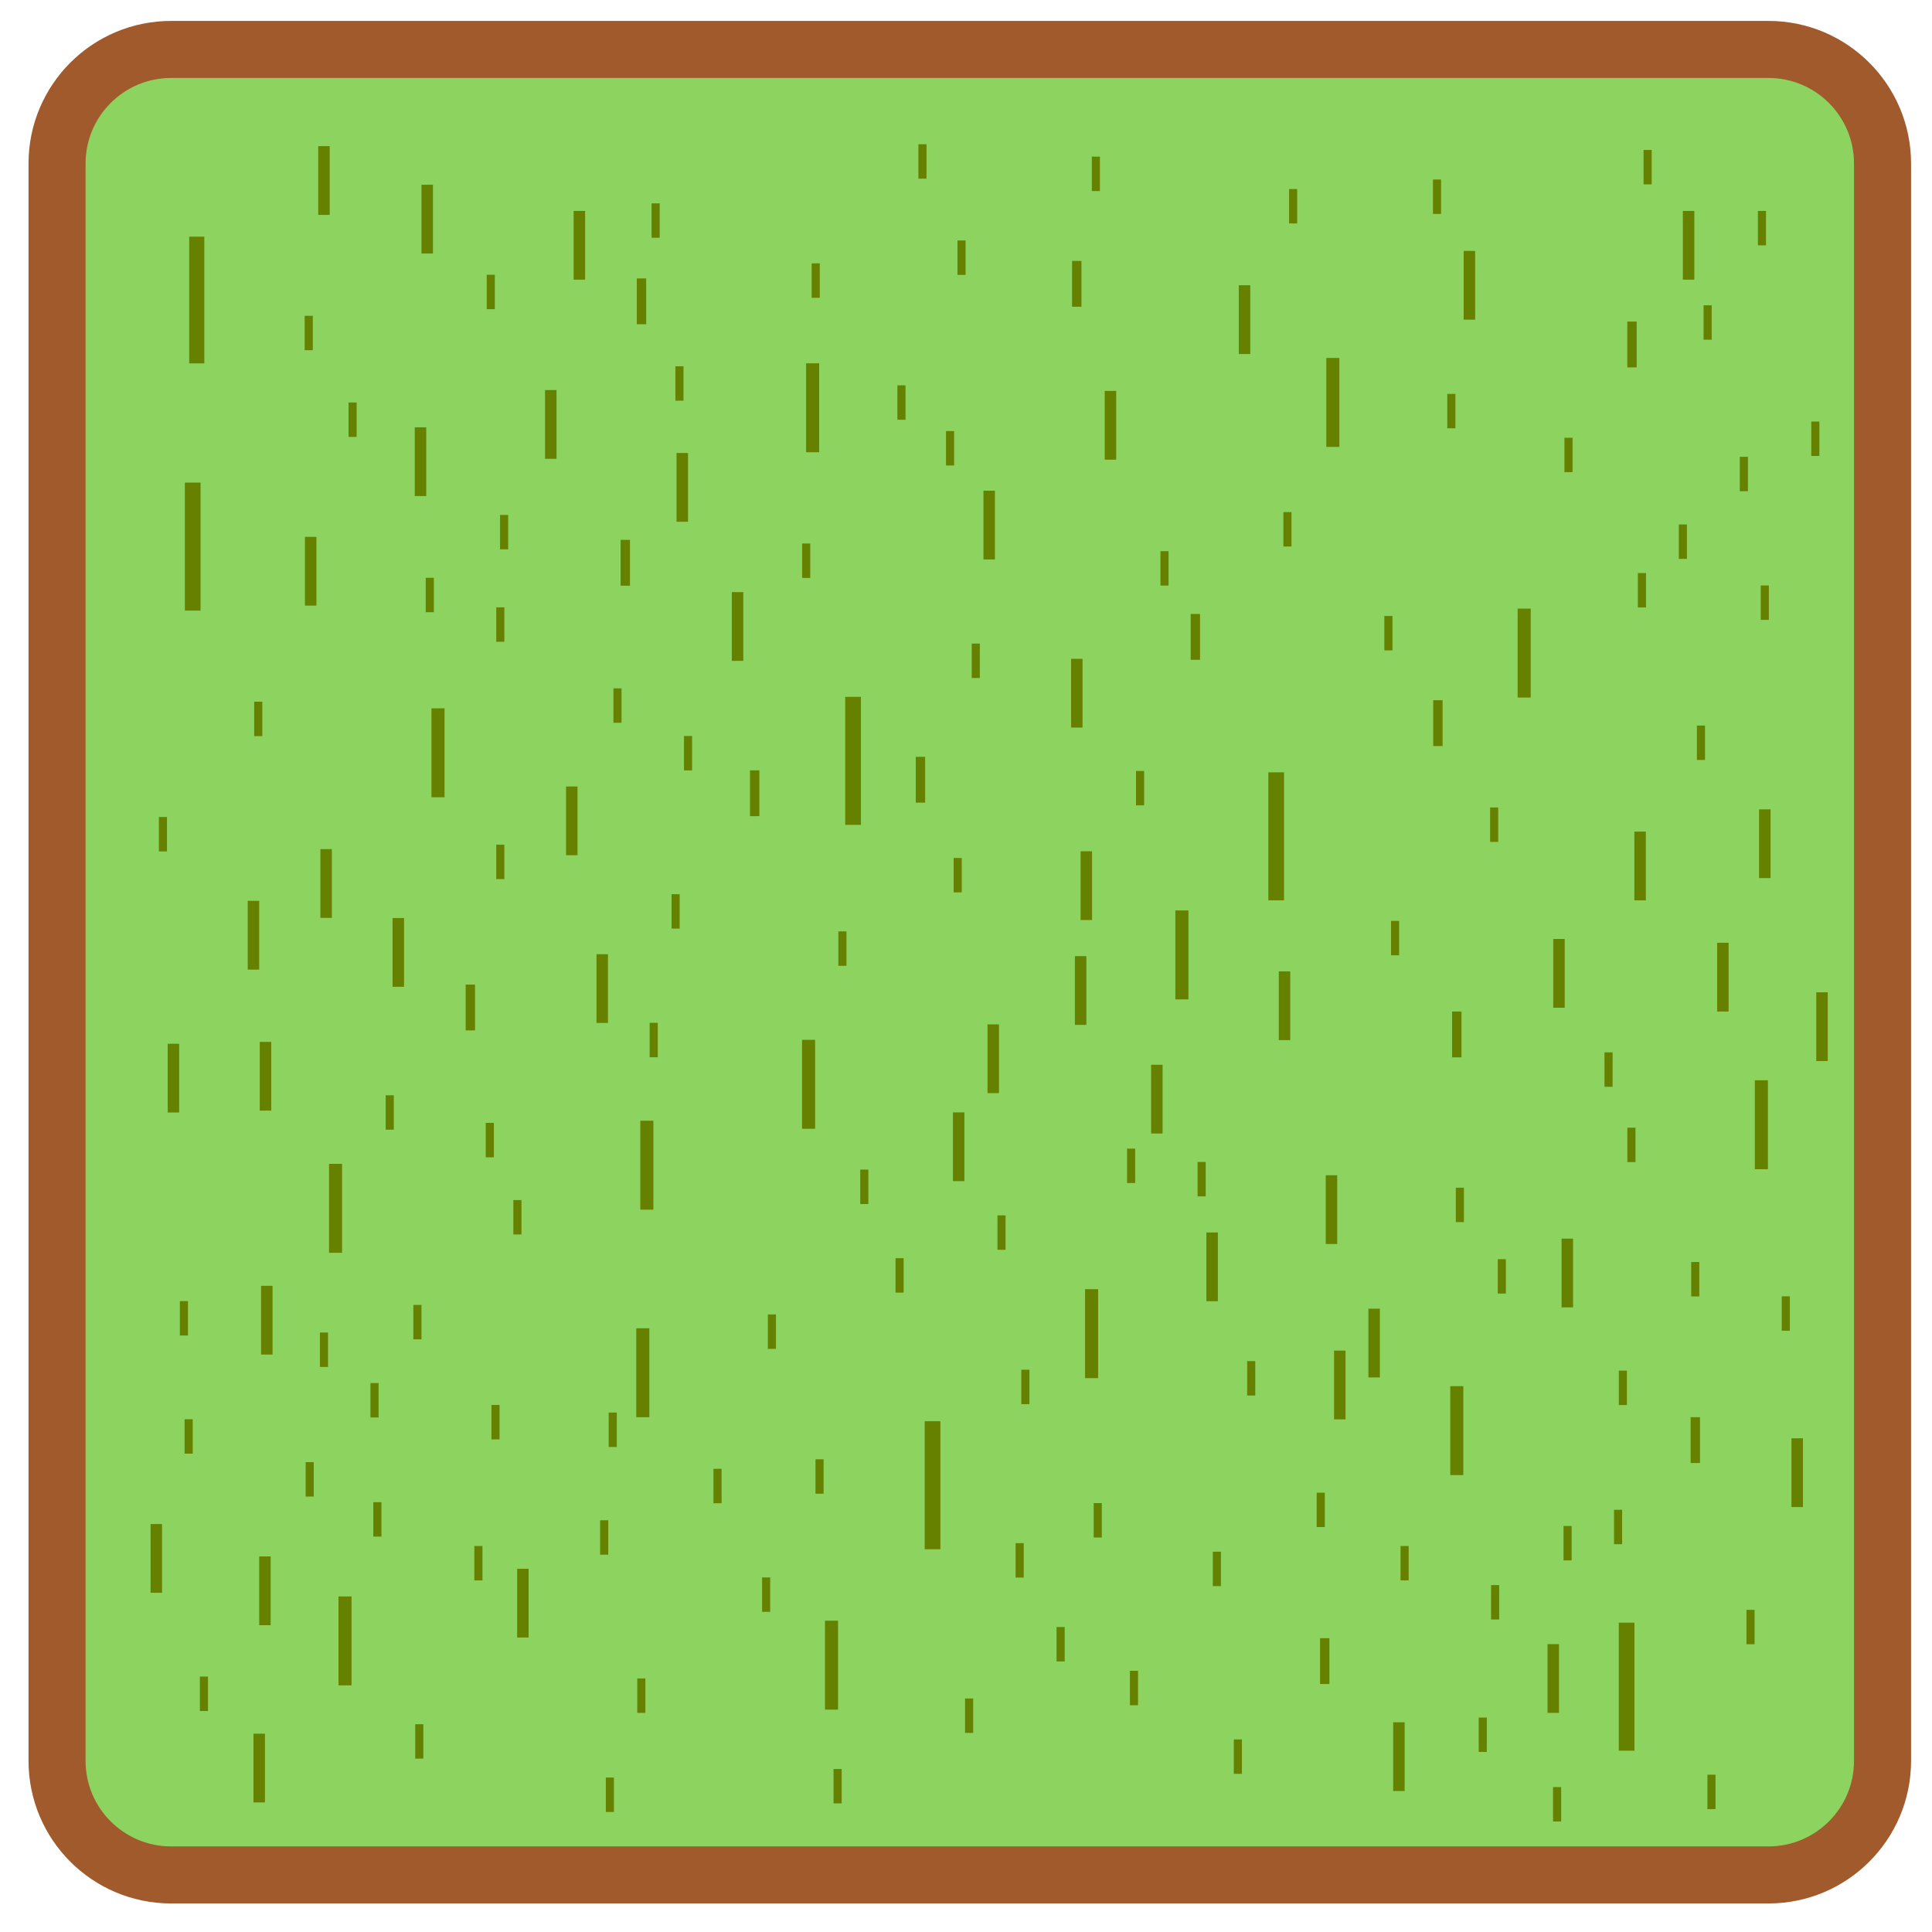
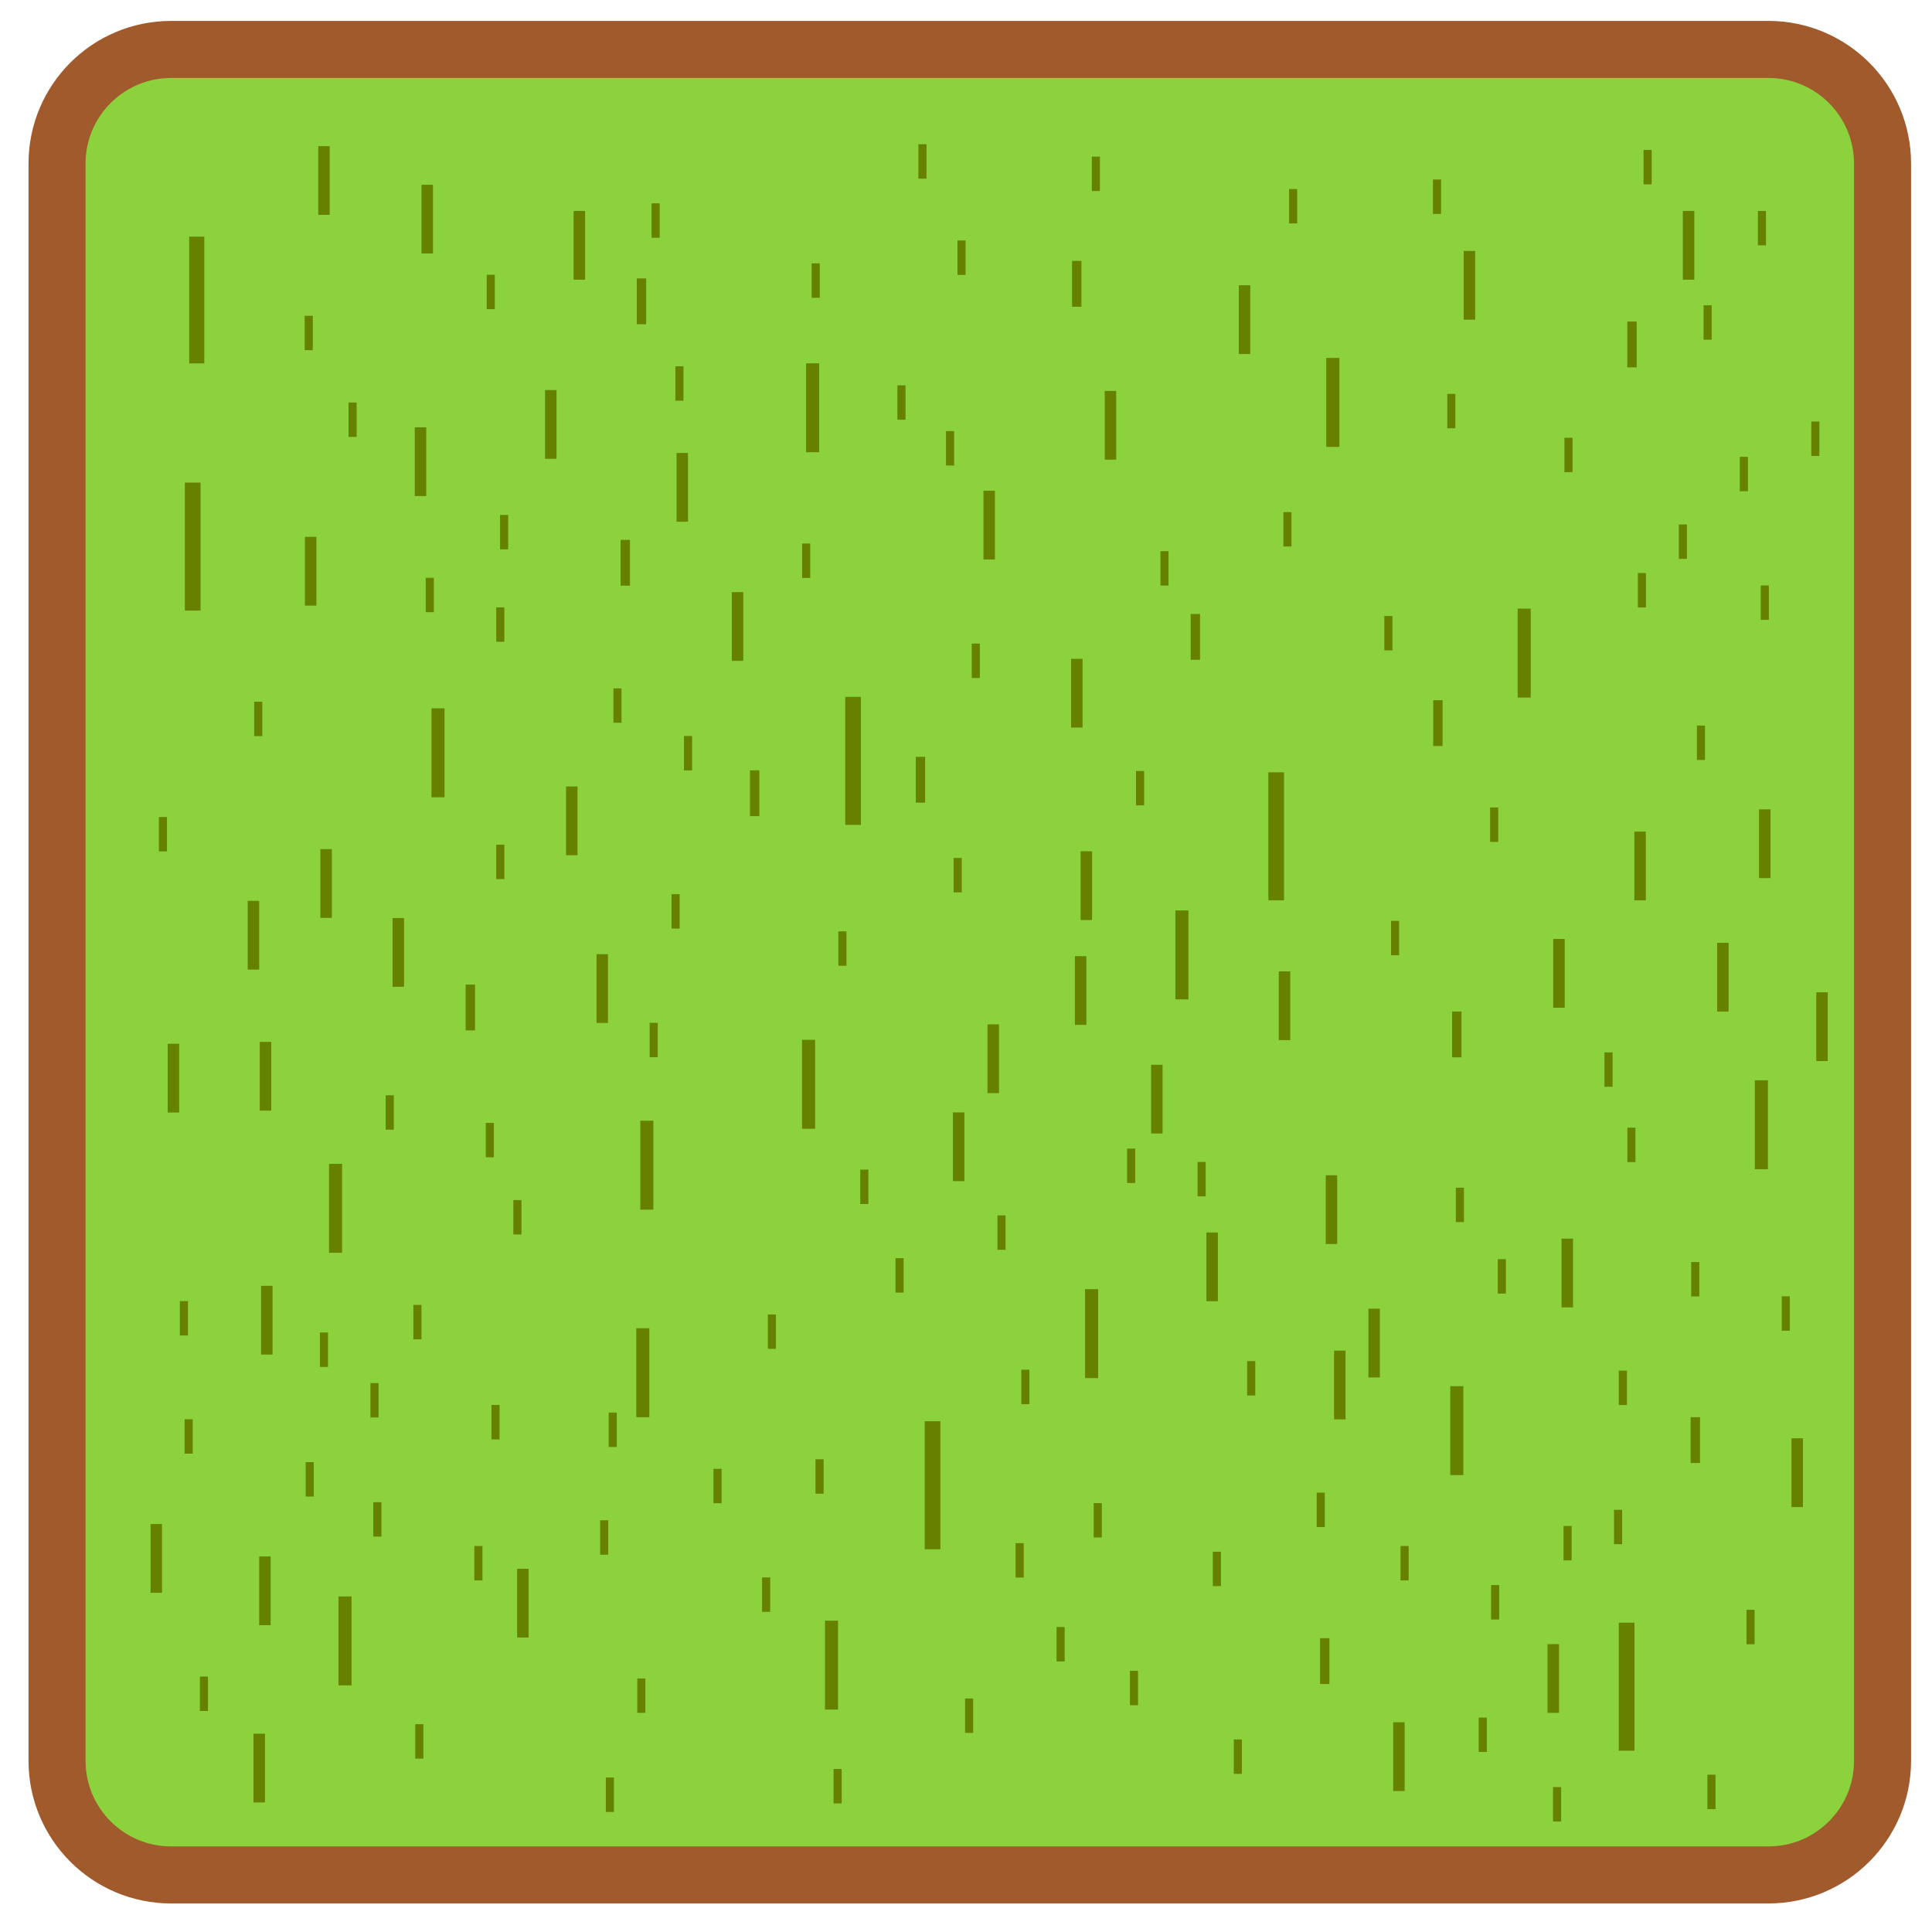
<svg xmlns="http://www.w3.org/2000/svg" width="128" height="128" viewBox="0 0 33.867 33.867" version="1.1" id="svg3686">
  <defs id="defs3680" />
  <g id="layer1" transform="translate(0,-263.1333)" style="display:inline">
-     <rect style="fill:#8dd35f;stroke:#a05a2c;stroke-width:1;stroke-miterlimit:4;stroke-dasharray:none" id="rect3700" width="32" height="32" x="1" y="264" rx="2" />
+     <rect style="fill:#8cd23c;stroke:#a05a2c;stroke-width:1;stroke-miterlimit:4;stroke-dasharray:none;fill-opacity:1" id="rect3700" width="32" height="32" x="1" y="264" rx="2" />
    <path style="fill:none;stroke:#668000;stroke-width:0.265px;stroke-linecap:butt;stroke-linejoin:miter;stroke-opacity:1" d="m 3.449,267.282 v 2.221" id="path26" />
    <path style="fill:none;stroke:#668000;stroke-width:0.229px;stroke-linecap:butt;stroke-linejoin:miter;stroke-opacity:1" d="m 14.245,269.502 v 1.559" id="path28" />
    <path style="display:inline;fill:none;stroke:#668000;stroke-width:0.229px;stroke-linecap:butt;stroke-linejoin:miter;stroke-opacity:1" d="m 26.718,273.802 v 1.559" id="path28-4" />
    <path style="display:inline;fill:none;stroke:#668000;stroke-width:0.229px;stroke-linecap:butt;stroke-linejoin:miter;stroke-opacity:1" d="m 23.364,269.408 v 1.559" id="path28-43" />
    <path style="display:inline;fill:none;stroke:#668000;stroke-width:0.229px;stroke-linecap:butt;stroke-linejoin:miter;stroke-opacity:1" d="m 11.339,282.779 v 1.559" id="path28-46" />
    <path style="display:inline;fill:none;stroke:#668000;stroke-width:0.229px;stroke-linecap:butt;stroke-linejoin:miter;stroke-opacity:1" d="m 14.174,281.361 v 1.559" id="path28-1" />
    <path style="display:inline;fill:none;stroke:#668000;stroke-width:0.229px;stroke-linecap:butt;stroke-linejoin:miter;stroke-opacity:1" d="m 7.678,275.55 v 1.559" id="path28-3" />
    <path style="display:inline;fill:none;stroke:#668000;stroke-width:0.229px;stroke-linecap:butt;stroke-linejoin:miter;stroke-opacity:1" d="m 30.876,282.07 v 1.559" id="path28-0" />
    <path style="display:inline;fill:none;stroke:#668000;stroke-width:0.229px;stroke-linecap:butt;stroke-linejoin:miter;stroke-opacity:1" d="m 25.537,287.432 v 1.559" id="path28-44" />
    <path style="display:inline;fill:none;stroke:#668000;stroke-width:0.229px;stroke-linecap:butt;stroke-linejoin:miter;stroke-opacity:1" d="m 20.718,279.093 v 1.559" id="path28-6" />
    <path style="display:inline;fill:none;stroke:#668000;stroke-width:0.229px;stroke-linecap:butt;stroke-linejoin:miter;stroke-opacity:1" d="m 19.135,285.732 v 1.559" id="path28-7" />
    <path style="display:inline;fill:none;stroke:#668000;stroke-width:0.229px;stroke-linecap:butt;stroke-linejoin:miter;stroke-opacity:1" d="m 14.576,291.543 v 1.559" id="path28-14" />
    <path style="display:inline;fill:none;stroke:#668000;stroke-width:0.229px;stroke-linecap:butt;stroke-linejoin:miter;stroke-opacity:1" d="m 6.048,291.118 v 1.559" id="path28-2" />
    <path style="display:inline;fill:none;stroke:#668000;stroke-width:0.229px;stroke-linecap:butt;stroke-linejoin:miter;stroke-opacity:1" d="m 5.882,283.535 v 1.559" id="path28-10" />
    <path style="display:inline;fill:none;stroke:#668000;stroke-width:0.229px;stroke-linecap:butt;stroke-linejoin:miter;stroke-opacity:1" d="m 11.268,286.417 v 1.559" id="path28-37" />
    <path style="display:inline;fill:none;stroke:#668000;stroke-width:0.164px;stroke-linecap:butt;stroke-linejoin:miter;stroke-opacity:1" d="m 8.245,280.393 v 0.803" id="path28-09" />
    <path style="display:inline;fill:none;stroke:#668000;stroke-width:0.164px;stroke-linecap:butt;stroke-linejoin:miter;stroke-opacity:1" d="m 16.135,276.4 v 0.803" id="path28-09-1" />
    <path style="display:inline;fill:none;stroke:#668000;stroke-width:0.164px;stroke-linecap:butt;stroke-linejoin:miter;stroke-opacity:1" d="m 10.961,272.597 v 0.803" id="path28-09-5" />
    <path style="display:inline;fill:none;stroke:#668000;stroke-width:0.164px;stroke-linecap:butt;stroke-linejoin:miter;stroke-opacity:1" d="m 11.245,268.014 v 0.803" id="path28-09-9" />
    <path style="display:inline;fill:none;stroke:#668000;stroke-width:0.164px;stroke-linecap:butt;stroke-linejoin:miter;stroke-opacity:1" d="m 13.229,276.637 v 0.803" id="path28-09-51" />
    <path style="display:inline;fill:none;stroke:#668000;stroke-width:0.164px;stroke-linecap:butt;stroke-linejoin:miter;stroke-opacity:1" d="m 25.206,275.408 v 0.803" id="path28-09-14" />
    <path style="display:inline;fill:none;stroke:#668000;stroke-width:0.164px;stroke-linecap:butt;stroke-linejoin:miter;stroke-opacity:1" d="m 28.608,268.77 v 0.803" id="path28-09-4" />
    <path style="display:inline;fill:none;stroke:#668000;stroke-width:0.164px;stroke-linecap:butt;stroke-linejoin:miter;stroke-opacity:1" d="m 18.875,267.707 v 0.803" id="path28-09-15" />
    <path style="display:inline;fill:none;stroke:#668000;stroke-width:0.164px;stroke-linecap:butt;stroke-linejoin:miter;stroke-opacity:1" d="m 20.954,273.896 v 0.803" id="path28-09-0" />
    <path style="display:inline;fill:none;stroke:#668000;stroke-width:0.164px;stroke-linecap:butt;stroke-linejoin:miter;stroke-opacity:1" d="m 25.537,280.865 v 0.803" id="path28-09-08" />
    <path style="display:inline;fill:none;stroke:#668000;stroke-width:0.164px;stroke-linecap:butt;stroke-linejoin:miter;stroke-opacity:1" d="m 29.718,287.976 v 0.803" id="path28-09-8" />
    <path style="display:inline;fill:none;stroke:#668000;stroke-width:0.164px;stroke-linecap:butt;stroke-linejoin:miter;stroke-opacity:1" d="m 23.222,291.85 v 0.803" id="path28-09-7" />
    <path style="display:inline;fill:none;stroke:#668000;stroke-width:0.275px;stroke-linecap:butt;stroke-linejoin:miter;stroke-opacity:1" d="m 16.347,288.047 v 2.244" id="path28-09-52" />
    <path style="display:inline;fill:none;stroke:#668000;stroke-width:0.275px;stroke-linecap:butt;stroke-linejoin:miter;stroke-opacity:1" d="m 28.514,291.578 v 2.244" id="path28-09-52-0" />
    <path style="display:inline;fill:none;stroke:#668000;stroke-width:0.275px;stroke-linecap:butt;stroke-linejoin:miter;stroke-opacity:1" d="m 22.371,276.672 v 2.244" id="path28-09-52-7" />
    <path style="display:inline;fill:none;stroke:#668000;stroke-width:0.275px;stroke-linecap:butt;stroke-linejoin:miter;stroke-opacity:1" d="m 14.954,275.349 v 2.244" id="path28-09-52-2" />
    <path style="display:inline;fill:none;stroke:#668000;stroke-width:0.275px;stroke-linecap:butt;stroke-linejoin:miter;stroke-opacity:1" d="m 3.378,271.593 v 2.244" id="path28-09-52-1" />
    <path style="display:inline;fill:none;stroke:#668000;stroke-width:0.201px;stroke-linecap:butt;stroke-linejoin:miter;stroke-opacity:1" d="m 5.717,278.018 v 1.205" id="path28-09-52-71" />
    <path style="display:inline;fill:none;stroke:#668000;stroke-width:0.201px;stroke-linecap:butt;stroke-linejoin:miter;stroke-opacity:1" d="m 7.371,270.624 v 1.205" id="path28-09-52-71-5" />
    <path style="display:inline;fill:none;stroke:#668000;stroke-width:0.201px;stroke-linecap:butt;stroke-linejoin:miter;stroke-opacity:1" d="m 7.489,266.372 v 1.205" id="path28-09-52-71-2" />
    <path style="display:inline;fill:none;stroke:#668000;stroke-width:0.201px;stroke-linecap:butt;stroke-linejoin:miter;stroke-opacity:1" d="m 17.34,271.735 v 1.205" id="path28-09-52-71-9" />
    <path style="display:inline;fill:none;stroke:#668000;stroke-width:0.201px;stroke-linecap:butt;stroke-linejoin:miter;stroke-opacity:1" d="m 19.466,269.986 v 1.205" id="path28-09-52-71-4" />
    <path style="display:inline;fill:none;stroke:#668000;stroke-width:0.201px;stroke-linecap:butt;stroke-linejoin:miter;stroke-opacity:1" d="m 9.166,290.633 v 1.205" id="path28-09-52-71-8" />
    <path style="display:inline;fill:none;stroke:#668000;stroke-width:0.201px;stroke-linecap:butt;stroke-linejoin:miter;stroke-opacity:1" d="m 4.654,281.397 v 1.205" id="path28-09-52-71-50" />
    <path style="display:inline;fill:none;stroke:#668000;stroke-width:0.201px;stroke-linecap:butt;stroke-linejoin:miter;stroke-opacity:1" d="m 17.411,281.09 v 1.205" id="path28-09-52-71-43" />
    <path style="display:inline;fill:none;stroke:#668000;stroke-width:0.201px;stroke-linecap:butt;stroke-linejoin:miter;stroke-opacity:1" d="m 23.34,283.735 v 1.205" id="path28-09-52-71-1" />
    <path style="display:inline;fill:none;stroke:#668000;stroke-width:0.201px;stroke-linecap:butt;stroke-linejoin:miter;stroke-opacity:1" d="m 28.75,277.711 v 1.205" id="path28-09-52-71-52" />
    <path style="display:inline;fill:none;stroke:#668000;stroke-width:0.201px;stroke-linecap:butt;stroke-linejoin:miter;stroke-opacity:1" d="m 27.474,284.846 v 1.205" id="path28-09-52-71-97" />
    <path style="display:inline;fill:none;stroke:#668000;stroke-width:0.142px;stroke-linecap:butt;stroke-linejoin:miter;stroke-opacity:1" d="m 19.985,276.648 v 0.603" id="path28-09-1-9" />
    <path style="display:inline;fill:none;stroke:#668000;stroke-width:0.142px;stroke-linecap:butt;stroke-linejoin:miter;stroke-opacity:1" d="m 21.933,286.993 v 0.603" id="path28-09-1-9-3" />
    <path style="display:inline;fill:none;stroke:#668000;stroke-width:0.142px;stroke-linecap:butt;stroke-linejoin:miter;stroke-opacity:1" d="m 21.064,283.502 v 0.603" id="path28-09-1-9-7" />
    <path style="display:inline;fill:none;stroke:#668000;stroke-width:0.142px;stroke-linecap:butt;stroke-linejoin:miter;stroke-opacity:1" d="m 15.151,283.636 v 0.603" id="path28-09-1-9-4" />
    <path style="display:inline;fill:none;stroke:#668000;stroke-width:0.142px;stroke-linecap:butt;stroke-linejoin:miter;stroke-opacity:1" d="m 15.769,285.189 v 0.603" id="path28-09-1-9-78" />
    <path style="display:inline;fill:none;stroke:#668000;stroke-width:0.142px;stroke-linecap:butt;stroke-linejoin:miter;stroke-opacity:1" d="m 17.556,284.438 v 0.603" id="path28-09-1-9-47" />
    <path style="display:inline;fill:none;stroke:#668000;stroke-width:0.142px;stroke-linecap:butt;stroke-linejoin:miter;stroke-opacity:1" d="m 19.828,283.268 v 0.603" id="path28-09-1-9-9" />
    <path style="display:inline;fill:none;stroke:#668000;stroke-width:0.142px;stroke-linecap:butt;stroke-linejoin:miter;stroke-opacity:1" d="m 25.19,266.28 v 0.603" id="path28-09-1-9-8" />
    <path style="display:inline;fill:none;stroke:#668000;stroke-width:0.142px;stroke-linecap:butt;stroke-linejoin:miter;stroke-opacity:1" d="m 22.668,266.447 v 0.603" id="path28-09-1-9-90" />
    <path style="display:inline;fill:none;stroke:#668000;stroke-width:0.142px;stroke-linecap:butt;stroke-linejoin:miter;stroke-opacity:1" d="m 16.17,265.662 v 0.603" id="path28-09-1-9-40" />
    <path style="display:inline;fill:none;stroke:#668000;stroke-width:0.142px;stroke-linecap:butt;stroke-linejoin:miter;stroke-opacity:1" d="m 16.855,267.349 v 0.603" id="path28-09-1-9-46" />
    <path style="display:inline;fill:none;stroke:#668000;stroke-width:0.142px;stroke-linecap:butt;stroke-linejoin:miter;stroke-opacity:1" d="m 19.21,265.879 v 0.603" id="path28-09-1-9-34" />
    <path style="display:inline;fill:none;stroke:#668000;stroke-width:0.142px;stroke-linecap:butt;stroke-linejoin:miter;stroke-opacity:1" d="m 11.493,266.698 v 0.603" id="path28-09-1-9-30" />
    <path style="display:inline;fill:none;stroke:#668000;stroke-width:0.142px;stroke-linecap:butt;stroke-linejoin:miter;stroke-opacity:1" d="m 8.603,267.95 v 0.603" id="path28-09-1-9-89" />
    <path style="display:inline;fill:none;stroke:#668000;stroke-width:0.142px;stroke-linecap:butt;stroke-linejoin:miter;stroke-opacity:1" d="m 5.412,268.669 v 0.603" id="path28-09-1-9-1" />
    <path style="display:inline;fill:none;stroke:#668000;stroke-width:0.142px;stroke-linecap:butt;stroke-linejoin:miter;stroke-opacity:1" d="m 6.181,270.189 v 0.603" id="path28-09-1-9-0" />
    <path style="display:inline;fill:none;stroke:#668000;stroke-width:0.142px;stroke-linecap:butt;stroke-linejoin:miter;stroke-opacity:1" d="m 4.527,275.434 v 0.603" id="path28-09-1-9-33" />
    <path style="display:inline;fill:none;stroke:#668000;stroke-width:0.142px;stroke-linecap:butt;stroke-linejoin:miter;stroke-opacity:1" d="m 2.856,277.455 v 0.603" id="path28-09-1-9-6" />
    <path style="display:inline;fill:none;stroke:#668000;stroke-width:0.142px;stroke-linecap:butt;stroke-linejoin:miter;stroke-opacity:1" d="m 8.77,277.94 v 0.603" id="path28-09-1-9-94" />
    <path style="display:inline;fill:none;stroke:#668000;stroke-width:0.142px;stroke-linecap:butt;stroke-linejoin:miter;stroke-opacity:1" d="m 11.843,278.808 v 0.603" id="path28-09-1-9-32" />
    <path style="display:inline;fill:none;stroke:#668000;stroke-width:0.142px;stroke-linecap:butt;stroke-linejoin:miter;stroke-opacity:1" d="m 12.061,276.035 v 0.603" id="path28-09-1-9-09" />
    <path style="display:inline;fill:none;stroke:#668000;stroke-width:0.142px;stroke-linecap:butt;stroke-linejoin:miter;stroke-opacity:1" d="m 16.788,278.173 v 0.603" id="path28-09-1-9-99" />
    <path style="display:inline;fill:none;stroke:#668000;stroke-width:0.142px;stroke-linecap:butt;stroke-linejoin:miter;stroke-opacity:1" d="m 14.767,279.46 v 0.603" id="path28-09-1-9-37" />
    <path style="display:inline;fill:none;stroke:#668000;stroke-width:0.142px;stroke-linecap:butt;stroke-linejoin:miter;stroke-opacity:1" d="m 11.459,281.063 v 0.603" id="path28-09-1-9-19" />
    <path style="display:inline;fill:none;stroke:#668000;stroke-width:0.142px;stroke-linecap:butt;stroke-linejoin:miter;stroke-opacity:1" d="m 8.586,282.817 v 0.603" id="path28-09-1-9-95" />
    <path style="display:inline;fill:none;stroke:#668000;stroke-width:0.142px;stroke-linecap:butt;stroke-linejoin:miter;stroke-opacity:1" d="m 6.832,282.333 v 0.603" id="path28-09-1-9-48" />
    <path style="display:inline;fill:none;stroke:#668000;stroke-width:0.142px;stroke-linecap:butt;stroke-linejoin:miter;stroke-opacity:1" d="m 9.07,284.17 v 0.603" id="path28-09-1-9-73" />
    <path style="display:inline;fill:none;stroke:#668000;stroke-width:0.142px;stroke-linecap:butt;stroke-linejoin:miter;stroke-opacity:1" d="m 7.317,286.008 v 0.603" id="path28-09-1-9-349" />
    <path style="display:inline;fill:none;stroke:#668000;stroke-width:0.142px;stroke-linecap:butt;stroke-linejoin:miter;stroke-opacity:1" d="m 3.224,285.941 v 0.603" id="path28-09-1-9-465" />
    <path style="display:inline;fill:none;stroke:#668000;stroke-width:0.142px;stroke-linecap:butt;stroke-linejoin:miter;stroke-opacity:1" d="m 3.307,288.012 v 0.603" id="path28-09-1-9-786" />
    <path style="display:inline;fill:none;stroke:#668000;stroke-width:0.142px;stroke-linecap:butt;stroke-linejoin:miter;stroke-opacity:1" d="m 6.565,287.378 v 0.603" id="path28-09-1-9-67" />
    <path style="display:inline;fill:none;stroke:#668000;stroke-width:0.142px;stroke-linecap:butt;stroke-linejoin:miter;stroke-opacity:1" d="m 5.679,286.492 v 0.603" id="path28-09-1-9-08" />
    <path style="display:inline;fill:none;stroke:#668000;stroke-width:0.142px;stroke-linecap:butt;stroke-linejoin:miter;stroke-opacity:1" d="m 5.429,288.764 v 0.603" id="path28-09-1-9-2" />
    <path style="display:inline;fill:none;stroke:#668000;stroke-width:0.142px;stroke-linecap:butt;stroke-linejoin:miter;stroke-opacity:1" d="m 3.575,292.523 v 0.603" id="path28-09-1-9-5" />
    <path style="display:inline;fill:none;stroke:#668000;stroke-width:0.142px;stroke-linecap:butt;stroke-linejoin:miter;stroke-opacity:1" d="m 7.35,293.358 v 0.603" id="path28-09-1-9-06" />
    <path style="display:inline;fill:none;stroke:#668000;stroke-width:0.142px;stroke-linecap:butt;stroke-linejoin:miter;stroke-opacity:1" d="m 8.386,290.234 v 0.603" id="path28-09-1-9-42" />
    <path style="display:inline;fill:none;stroke:#668000;stroke-width:0.142px;stroke-linecap:butt;stroke-linejoin:miter;stroke-opacity:1" d="m 6.615,289.466 v 0.603" id="path28-09-1-9-35" />
    <path style="display:inline;fill:none;stroke:#668000;stroke-width:0.142px;stroke-linecap:butt;stroke-linejoin:miter;stroke-opacity:1" d="m 10.741,287.895 v 0.603" id="path28-09-1-9-31" />
    <path style="display:inline;fill:none;stroke:#668000;stroke-width:0.142px;stroke-linecap:butt;stroke-linejoin:miter;stroke-opacity:1" d="m 8.686,287.762 v 0.603" id="path28-09-1-9-953" />
    <path style="display:inline;fill:none;stroke:#668000;stroke-width:0.142px;stroke-linecap:butt;stroke-linejoin:miter;stroke-opacity:1" d="m 10.591,289.783 v 0.603" id="path28-09-1-9-05" />
    <path style="display:inline;fill:none;stroke:#668000;stroke-width:0.142px;stroke-linecap:butt;stroke-linejoin:miter;stroke-opacity:1" d="m 11.242,292.556 v 0.603" id="path28-09-1-9-98" />
    <path style="display:inline;fill:none;stroke:#668000;stroke-width:0.142px;stroke-linecap:butt;stroke-linejoin:miter;stroke-opacity:1" d="m 14.366,288.714 v 0.603" id="path28-09-1-9-27" />
    <path style="display:inline;fill:none;stroke:#668000;stroke-width:0.142px;stroke-linecap:butt;stroke-linejoin:miter;stroke-opacity:1" d="m 13.531,286.175 v 0.603" id="path28-09-1-9-93" />
    <path style="display:inline;fill:none;stroke:#668000;stroke-width:0.142px;stroke-linecap:butt;stroke-linejoin:miter;stroke-opacity:1" d="m 12.578,288.881 v 0.603" id="path28-09-1-9-10" />
    <path style="display:inline;fill:none;stroke:#668000;stroke-width:0.142px;stroke-linecap:butt;stroke-linejoin:miter;stroke-opacity:1" d="m 13.43,290.785 v 0.603" id="path28-09-1-9-21" />
    <path style="display:inline;fill:none;stroke:#668000;stroke-width:0.142px;stroke-linecap:butt;stroke-linejoin:miter;stroke-opacity:1" d="m 19.243,289.482 v 0.603" id="path28-09-1-9-28" />
    <path style="display:inline;fill:none;stroke:#668000;stroke-width:0.142px;stroke-linecap:butt;stroke-linejoin:miter;stroke-opacity:1" d="m 17.974,287.144 v 0.603" id="path28-09-1-9-284" />
    <path style="display:inline;fill:none;stroke:#668000;stroke-width:0.142px;stroke-linecap:butt;stroke-linejoin:miter;stroke-opacity:1" d="m 16.988,292.907 v 0.603" id="path28-09-1-9-57" />
    <path style="display:inline;fill:none;stroke:#668000;stroke-width:0.142px;stroke-linecap:butt;stroke-linejoin:miter;stroke-opacity:1" d="m 19.878,292.422 v 0.603" id="path28-09-1-9-81" />
    <path style="display:inline;fill:none;stroke:#668000;stroke-width:0.142px;stroke-linecap:butt;stroke-linejoin:miter;stroke-opacity:1" d="m 23.152,289.299 v 0.603" id="path28-09-1-9-70" />
    <path style="display:inline;fill:none;stroke:#668000;stroke-width:0.142px;stroke-linecap:butt;stroke-linejoin:miter;stroke-opacity:1" d="m 21.331,290.334 v 0.603" id="path28-09-1-9-780" />
    <path style="display:inline;fill:none;stroke:#668000;stroke-width:0.142px;stroke-linecap:butt;stroke-linejoin:miter;stroke-opacity:1" d="m 18.592,291.654 v 0.603" id="path28-09-1-9-65" />
    <path style="display:inline;fill:none;stroke:#668000;stroke-width:0.142px;stroke-linecap:butt;stroke-linejoin:miter;stroke-opacity:1" d="m 17.874,290.184 v 0.603" id="path28-09-1-9-13" />
    <path style="display:inline;fill:none;stroke:#668000;stroke-width:0.142px;stroke-linecap:butt;stroke-linejoin:miter;stroke-opacity:1" d="m 14.683,294.143 v 0.603" id="path28-09-1-9-703" />
    <path style="display:inline;fill:none;stroke:#668000;stroke-width:0.142px;stroke-linecap:butt;stroke-linejoin:miter;stroke-opacity:1" d="m 10.691,294.293 v 0.603" id="path28-09-1-9-82" />
    <path style="display:inline;fill:none;stroke:#668000;stroke-width:0.142px;stroke-linecap:butt;stroke-linejoin:miter;stroke-opacity:1" d="m 21.699,293.625 v 0.603" id="path28-09-1-9-04" />
    <path style="display:inline;fill:none;stroke:#668000;stroke-width:0.142px;stroke-linecap:butt;stroke-linejoin:miter;stroke-opacity:1" d="m 24.622,290.234 v 0.603" id="path28-09-1-9-334" />
    <path style="display:inline;fill:none;stroke:#668000;stroke-width:0.142px;stroke-linecap:butt;stroke-linejoin:miter;stroke-opacity:1" d="m 25.992,293.241 v 0.603" id="path28-09-1-9-783" />
    <path style="display:inline;fill:none;stroke:#668000;stroke-width:0.142px;stroke-linecap:butt;stroke-linejoin:miter;stroke-opacity:1" d="m 27.479,289.883 v 0.603" id="path28-09-1-9-996" />
    <path style="display:inline;fill:none;stroke:#668000;stroke-width:0.142px;stroke-linecap:butt;stroke-linejoin:miter;stroke-opacity:1" d="m 26.209,290.919 v 0.603" id="path28-09-1-9-25" />
    <path style="display:inline;fill:none;stroke:#668000;stroke-width:0.142px;stroke-linecap:butt;stroke-linejoin:miter;stroke-opacity:1" d="m 28.448,287.16 v 0.603" id="path28-09-1-9-22" />
    <path style="display:inline;fill:none;stroke:#668000;stroke-width:0.142px;stroke-linecap:butt;stroke-linejoin:miter;stroke-opacity:1" d="m 28.197,281.581 v 0.603" id="path28-09-1-9-60" />
    <path style="display:inline;fill:none;stroke:#668000;stroke-width:0.142px;stroke-linecap:butt;stroke-linejoin:miter;stroke-opacity:1" d="m 26.192,277.288 v 0.603" id="path28-09-1-9-83" />
    <path style="display:inline;fill:none;stroke:#668000;stroke-width:0.142px;stroke-linecap:butt;stroke-linejoin:miter;stroke-opacity:1" d="m 24.455,279.276 v 0.603" id="path28-09-1-9-675" />
    <path style="display:inline;fill:none;stroke:#668000;stroke-width:0.142px;stroke-linecap:butt;stroke-linejoin:miter;stroke-opacity:1" d="m 24.338,273.931 v 0.603" id="path28-09-1-9-62" />
    <path style="display:inline;fill:none;stroke:#668000;stroke-width:0.142px;stroke-linecap:butt;stroke-linejoin:miter;stroke-opacity:1" d="m 25.441,270.038 v 0.603" id="path28-09-1-9-358" />
    <path style="display:inline;fill:none;stroke:#668000;stroke-width:0.142px;stroke-linecap:butt;stroke-linejoin:miter;stroke-opacity:1" d="m 20.413,272.795 v 0.603" id="path28-09-1-9-825" />
    <path style="display:inline;fill:none;stroke:#668000;stroke-width:0.142px;stroke-linecap:butt;stroke-linejoin:miter;stroke-opacity:1" d="m 17.105,274.415 v 0.603" id="path28-09-1-9-56" />
    <path style="display:inline;fill:none;stroke:#668000;stroke-width:0.142px;stroke-linecap:butt;stroke-linejoin:miter;stroke-opacity:1" d="m 14.132,272.661 v 0.603" id="path28-09-1-9-38" />
    <path style="display:inline;fill:none;stroke:#668000;stroke-width:0.142px;stroke-linecap:butt;stroke-linejoin:miter;stroke-opacity:1" d="m 16.654,270.69 v 0.603" id="path28-09-1-9-461" />
    <path style="display:inline;fill:none;stroke:#668000;stroke-width:0.142px;stroke-linecap:butt;stroke-linejoin:miter;stroke-opacity:1" d="m 15.802,269.888 v 0.603" id="path28-09-1-9-18" />
    <path style="display:inline;fill:none;stroke:#668000;stroke-width:0.142px;stroke-linecap:butt;stroke-linejoin:miter;stroke-opacity:1" d="m 14.299,267.75 v 0.603" id="path28-09-1-9-622" />
    <path style="display:inline;fill:none;stroke:#668000;stroke-width:0.142px;stroke-linecap:butt;stroke-linejoin:miter;stroke-opacity:1" d="m 11.91,269.554 v 0.603" id="path28-09-1-9-273" />
    <path style="display:inline;fill:none;stroke:#668000;stroke-width:0.142px;stroke-linecap:butt;stroke-linejoin:miter;stroke-opacity:1" d="m 8.837,272.16 v 0.603" id="path28-09-1-9-900" />
    <path style="display:inline;fill:none;stroke:#668000;stroke-width:0.142px;stroke-linecap:butt;stroke-linejoin:miter;stroke-opacity:1" d="m 7.534,273.262 v 0.603" id="path28-09-1-9-87" />
    <path style="display:inline;fill:none;stroke:#668000;stroke-width:0.142px;stroke-linecap:butt;stroke-linejoin:miter;stroke-opacity:1" d="M 8.77,273.78 V 274.383" id="path28-09-1-9-75" />
    <path style="display:inline;fill:none;stroke:#668000;stroke-width:0.142px;stroke-linecap:butt;stroke-linejoin:miter;stroke-opacity:1" d="m 10.824,275.2 v 0.603" id="path28-09-1-9-68" />
    <path style="display:inline;fill:none;stroke:#668000;stroke-width:0.142px;stroke-linecap:butt;stroke-linejoin:miter;stroke-opacity:1" d="m 31.822,270.523 v 0.603" id="path28-09-1-9-991" />
    <path style="display:inline;fill:none;stroke:#668000;stroke-width:0.142px;stroke-linecap:butt;stroke-linejoin:miter;stroke-opacity:1" d="m 30.569,271.141 v 0.603" id="path28-09-1-9-623" />
    <path style="display:inline;fill:none;stroke:#668000;stroke-width:0.142px;stroke-linecap:butt;stroke-linejoin:miter;stroke-opacity:1" d="m 29.5,272.327 v 0.603" id="path28-09-1-9-07" />
    <path style="display:inline;fill:none;stroke:#668000;stroke-width:0.142px;stroke-linecap:butt;stroke-linejoin:miter;stroke-opacity:1" d="m 27.495,270.807 v 0.603" id="path28-09-1-9-708" />
    <path style="display:inline;fill:none;stroke:#668000;stroke-width:0.142px;stroke-linecap:butt;stroke-linejoin:miter;stroke-opacity:1" d="m 28.782,273.179 v 0.603" id="path28-09-1-9-71" />
    <path style="display:inline;fill:none;stroke:#668000;stroke-width:0.142px;stroke-linecap:butt;stroke-linejoin:miter;stroke-opacity:1" d="m 29.817,275.852 v 0.603" id="path28-09-1-9-16" />
    <path style="display:inline;fill:none;stroke:#668000;stroke-width:0.142px;stroke-linecap:butt;stroke-linejoin:miter;stroke-opacity:1" d="m 30.936,273.396 v 0.603" id="path28-09-1-9-91" />
    <path style="display:inline;fill:none;stroke:#668000;stroke-width:0.142px;stroke-linecap:butt;stroke-linejoin:miter;stroke-opacity:1" d="m 28.882,265.762 v 0.603" id="path28-09-1-9-218" />
    <path style="display:inline;fill:none;stroke:#668000;stroke-width:0.142px;stroke-linecap:butt;stroke-linejoin:miter;stroke-opacity:1" d="m 30.886,266.831 v 0.603" id="path28-09-1-9-082" />
    <path style="display:inline;fill:none;stroke:#668000;stroke-width:0.142px;stroke-linecap:butt;stroke-linejoin:miter;stroke-opacity:1" d="m 29.934,268.485 v 0.603" id="path28-09-1-9-079" />
    <path style="display:inline;fill:none;stroke:#668000;stroke-width:0.142px;stroke-linecap:butt;stroke-linejoin:miter;stroke-opacity:1" d="m 28.598,282.901 v 0.603" id="path28-09-1-9-402" />
    <path style="display:inline;fill:none;stroke:#668000;stroke-width:0.142px;stroke-linecap:butt;stroke-linejoin:miter;stroke-opacity:1" d="m 25.591,283.953 v 0.603" id="path28-09-1-9-472" />
    <path style="display:inline;fill:none;stroke:#668000;stroke-width:0.142px;stroke-linecap:butt;stroke-linejoin:miter;stroke-opacity:1" d="m 26.326,285.206 v 0.603" id="path28-09-1-9-657" />
    <path style="display:inline;fill:none;stroke:#668000;stroke-width:0.142px;stroke-linecap:butt;stroke-linejoin:miter;stroke-opacity:1" d="m 30.686,291.353 v 0.603" id="path28-09-1-9-92" />
    <path style="display:inline;fill:none;stroke:#668000;stroke-width:0.142px;stroke-linecap:butt;stroke-linejoin:miter;stroke-opacity:1" d="m 28.364,289.599 v 0.603" id="path28-09-1-9-816" />
    <path style="display:inline;fill:none;stroke:#668000;stroke-width:0.142px;stroke-linecap:butt;stroke-linejoin:miter;stroke-opacity:1" d="m 31.304,285.857 v 0.603" id="path28-09-1-9-948" />
    <path style="display:inline;fill:none;stroke:#668000;stroke-width:0.142px;stroke-linecap:butt;stroke-linejoin:miter;stroke-opacity:1" d="m 29.717,285.256 v 0.603" id="path28-09-1-9-03" />
    <path style="display:inline;fill:none;stroke:#668000;stroke-width:0.142px;stroke-linecap:butt;stroke-linejoin:miter;stroke-opacity:1" d="m 30.001,294.243 v 0.603" id="path28-09-1-9-071" />
    <path style="display:inline;fill:none;stroke:#668000;stroke-width:0.142px;stroke-linecap:butt;stroke-linejoin:miter;stroke-opacity:1" d="m 27.295,294.46 v 0.603" id="path28-09-1-9-02" />
    <path style="display:inline;fill:none;stroke:#668000;stroke-width:0.142px;stroke-linecap:butt;stroke-linejoin:miter;stroke-opacity:1" d="m 22.568,272.11 v 0.603" id="path28-09-1-9-952" />
    <path style="display:inline;fill:none;stroke:#668000;stroke-width:0.201px;stroke-linecap:butt;stroke-linejoin:miter;stroke-opacity:1" d="m 21.816,268.134 v 1.205" id="path28-09-52-71-4-7" />
    <path style="display:inline;fill:none;stroke:#668000;stroke-width:0.201px;stroke-linecap:butt;stroke-linejoin:miter;stroke-opacity:1" d="m 25.758,267.532 v 1.205" id="path28-09-52-71-4-4" />
    <path style="display:inline;fill:none;stroke:#668000;stroke-width:0.201px;stroke-linecap:butt;stroke-linejoin:miter;stroke-opacity:1" d="m 29.6,266.831 v 1.205" id="path28-09-52-71-4-8" />
    <path style="display:inline;fill:none;stroke:#668000;stroke-width:0.201px;stroke-linecap:butt;stroke-linejoin:miter;stroke-opacity:1" d="m 9.655,269.971 v 1.205" id="path28-09-52-71-4-71" />
    <path style="display:inline;fill:none;stroke:#668000;stroke-width:0.201px;stroke-linecap:butt;stroke-linejoin:miter;stroke-opacity:1" d="m 11.96,271.074 v 1.205" id="path28-09-52-71-4-6" />
    <path style="display:inline;fill:none;stroke:#668000;stroke-width:0.201px;stroke-linecap:butt;stroke-linejoin:miter;stroke-opacity:1" d="m 12.929,273.513 v 1.205" id="path28-09-52-71-4-1" />
    <path style="display:inline;fill:none;stroke:#668000;stroke-width:0.201px;stroke-linecap:butt;stroke-linejoin:miter;stroke-opacity:1" d="m 5.446,272.544 v 1.205" id="path28-09-52-71-4-9" />
    <path style="display:inline;fill:none;stroke:#668000;stroke-width:0.201px;stroke-linecap:butt;stroke-linejoin:miter;stroke-opacity:1" d="m 4.443,278.925 v 1.205" id="path28-09-52-71-4-91" />
    <path style="display:inline;fill:none;stroke:#668000;stroke-width:0.201px;stroke-linecap:butt;stroke-linejoin:miter;stroke-opacity:1" d="m 3.04,281.43 v 1.205" id="path28-09-52-71-4-67" />
    <path style="display:inline;fill:none;stroke:#668000;stroke-width:0.201px;stroke-linecap:butt;stroke-linejoin:miter;stroke-opacity:1" d="m 4.677,285.673 v 1.205" id="path28-09-52-71-4-2" />
    <path style="display:inline;fill:none;stroke:#668000;stroke-width:0.201px;stroke-linecap:butt;stroke-linejoin:miter;stroke-opacity:1" d="m 4.544,293.524 v 1.205" id="path28-09-52-71-4-11" />
    <path style="display:inline;fill:none;stroke:#668000;stroke-width:0.201px;stroke-linecap:butt;stroke-linejoin:miter;stroke-opacity:1" d="m 2.74,289.849 v 1.205" id="path28-09-52-71-4-28" />
    <path style="display:inline;fill:none;stroke:#668000;stroke-width:0.201px;stroke-linecap:butt;stroke-linejoin:miter;stroke-opacity:1" d="m 4.644,290.417 v 1.205" id="path28-09-52-71-4-710" />
    <path style="display:inline;fill:none;stroke:#668000;stroke-width:0.201px;stroke-linecap:butt;stroke-linejoin:miter;stroke-opacity:1" d="m 5.679,265.695 v 1.205" id="path28-09-52-71-4-25" />
    <path style="display:inline;fill:none;stroke:#668000;stroke-width:0.201px;stroke-linecap:butt;stroke-linejoin:miter;stroke-opacity:1" d="m 10.156,266.831 v 1.205" id="path28-09-52-71-4-0" />
    <path style="display:inline;fill:none;stroke:#668000;stroke-width:0.201px;stroke-linecap:butt;stroke-linejoin:miter;stroke-opacity:1" d="m 18.876,274.682 v 1.205" id="path28-09-52-71-4-46" />
    <path style="display:inline;fill:none;stroke:#668000;stroke-width:0.201px;stroke-linecap:butt;stroke-linejoin:miter;stroke-opacity:1" d="m 19.043,278.056 v 1.205" id="path28-09-52-71-4-02" />
    <path style="display:inline;fill:none;stroke:#668000;stroke-width:0.201px;stroke-linecap:butt;stroke-linejoin:miter;stroke-opacity:1" d="m 22.517,280.161 v 1.205" id="path28-09-52-71-4-3" />
    <path style="display:inline;fill:none;stroke:#668000;stroke-width:0.201px;stroke-linecap:butt;stroke-linejoin:miter;stroke-opacity:1" d="m 20.279,281.798 v 1.205" id="path28-09-52-71-4-5" />
    <path style="display:inline;fill:none;stroke:#668000;stroke-width:0.201px;stroke-linecap:butt;stroke-linejoin:miter;stroke-opacity:1" d="m 21.248,284.738 v 1.205" id="path28-09-52-71-4-40" />
    <path style="display:inline;fill:none;stroke:#668000;stroke-width:0.201px;stroke-linecap:butt;stroke-linejoin:miter;stroke-opacity:1" d="m 24.088,286.074 v 1.205" id="path28-09-52-71-4-37" />
    <path style="display:inline;fill:none;stroke:#668000;stroke-width:0.201px;stroke-linecap:butt;stroke-linejoin:miter;stroke-opacity:1" d="m 23.486,286.809 v 1.205" id="path28-09-52-71-4-24" />
    <path style="display:inline;fill:none;stroke:#668000;stroke-width:0.201px;stroke-linecap:butt;stroke-linejoin:miter;stroke-opacity:1" d="m 27.328,279.593 v 1.205" id="path28-09-52-71-4-32" />
    <path style="display:inline;fill:none;stroke:#668000;stroke-width:0.201px;stroke-linecap:butt;stroke-linejoin:miter;stroke-opacity:1" d="m 30.936,277.321 v 1.205" id="path28-09-52-71-4-113" />
    <path style="display:inline;fill:none;stroke:#668000;stroke-width:0.201px;stroke-linecap:butt;stroke-linejoin:miter;stroke-opacity:1" d="m 31.939,280.528 v 1.205" id="path28-09-52-71-4-78" />
    <path style="display:inline;fill:none;stroke:#668000;stroke-width:0.201px;stroke-linecap:butt;stroke-linejoin:miter;stroke-opacity:1" d="m 30.201,279.66 v 1.205" id="path28-09-52-71-4-35" />
    <path style="display:inline;fill:none;stroke:#668000;stroke-width:0.201px;stroke-linecap:butt;stroke-linejoin:miter;stroke-opacity:1" d="m 31.504,288.346 v 1.205" id="path28-09-52-71-4-81" />
    <path style="display:inline;fill:none;stroke:#668000;stroke-width:0.201px;stroke-linecap:butt;stroke-linejoin:miter;stroke-opacity:1" d="m 24.522,293.324 v 1.205" id="path28-09-52-71-4-117" />
    <path style="display:inline;fill:none;stroke:#668000;stroke-width:0.201px;stroke-linecap:butt;stroke-linejoin:miter;stroke-opacity:1" d="m 27.228,291.954 v 1.205" id="path28-09-52-71-4-92" />
    <path style="display:inline;fill:none;stroke:#668000;stroke-width:0.201px;stroke-linecap:butt;stroke-linejoin:miter;stroke-opacity:1" d="m 16.805,282.633 v 1.205" id="path28-09-52-71-4-05" />
    <path style="display:inline;fill:none;stroke:#668000;stroke-width:0.201px;stroke-linecap:butt;stroke-linejoin:miter;stroke-opacity:1" d="m 18.943,279.894 v 1.205" id="path28-09-52-71-4-33" />
    <path style="display:inline;fill:none;stroke:#668000;stroke-width:0.201px;stroke-linecap:butt;stroke-linejoin:miter;stroke-opacity:1" d="m 10.023,276.92 v 1.205" id="path28-09-52-71-4-80" />
    <path style="display:inline;fill:none;stroke:#668000;stroke-width:0.201px;stroke-linecap:butt;stroke-linejoin:miter;stroke-opacity:1" d="m 10.557,279.86 v 1.205" id="path28-09-52-71-4-97" />
    <path style="display:inline;fill:none;stroke:#668000;stroke-width:0.201px;stroke-linecap:butt;stroke-linejoin:miter;stroke-opacity:1" d="m 6.982,279.226 v 1.205" id="path28-09-52-71-4-52" />
  </g>
</svg>
